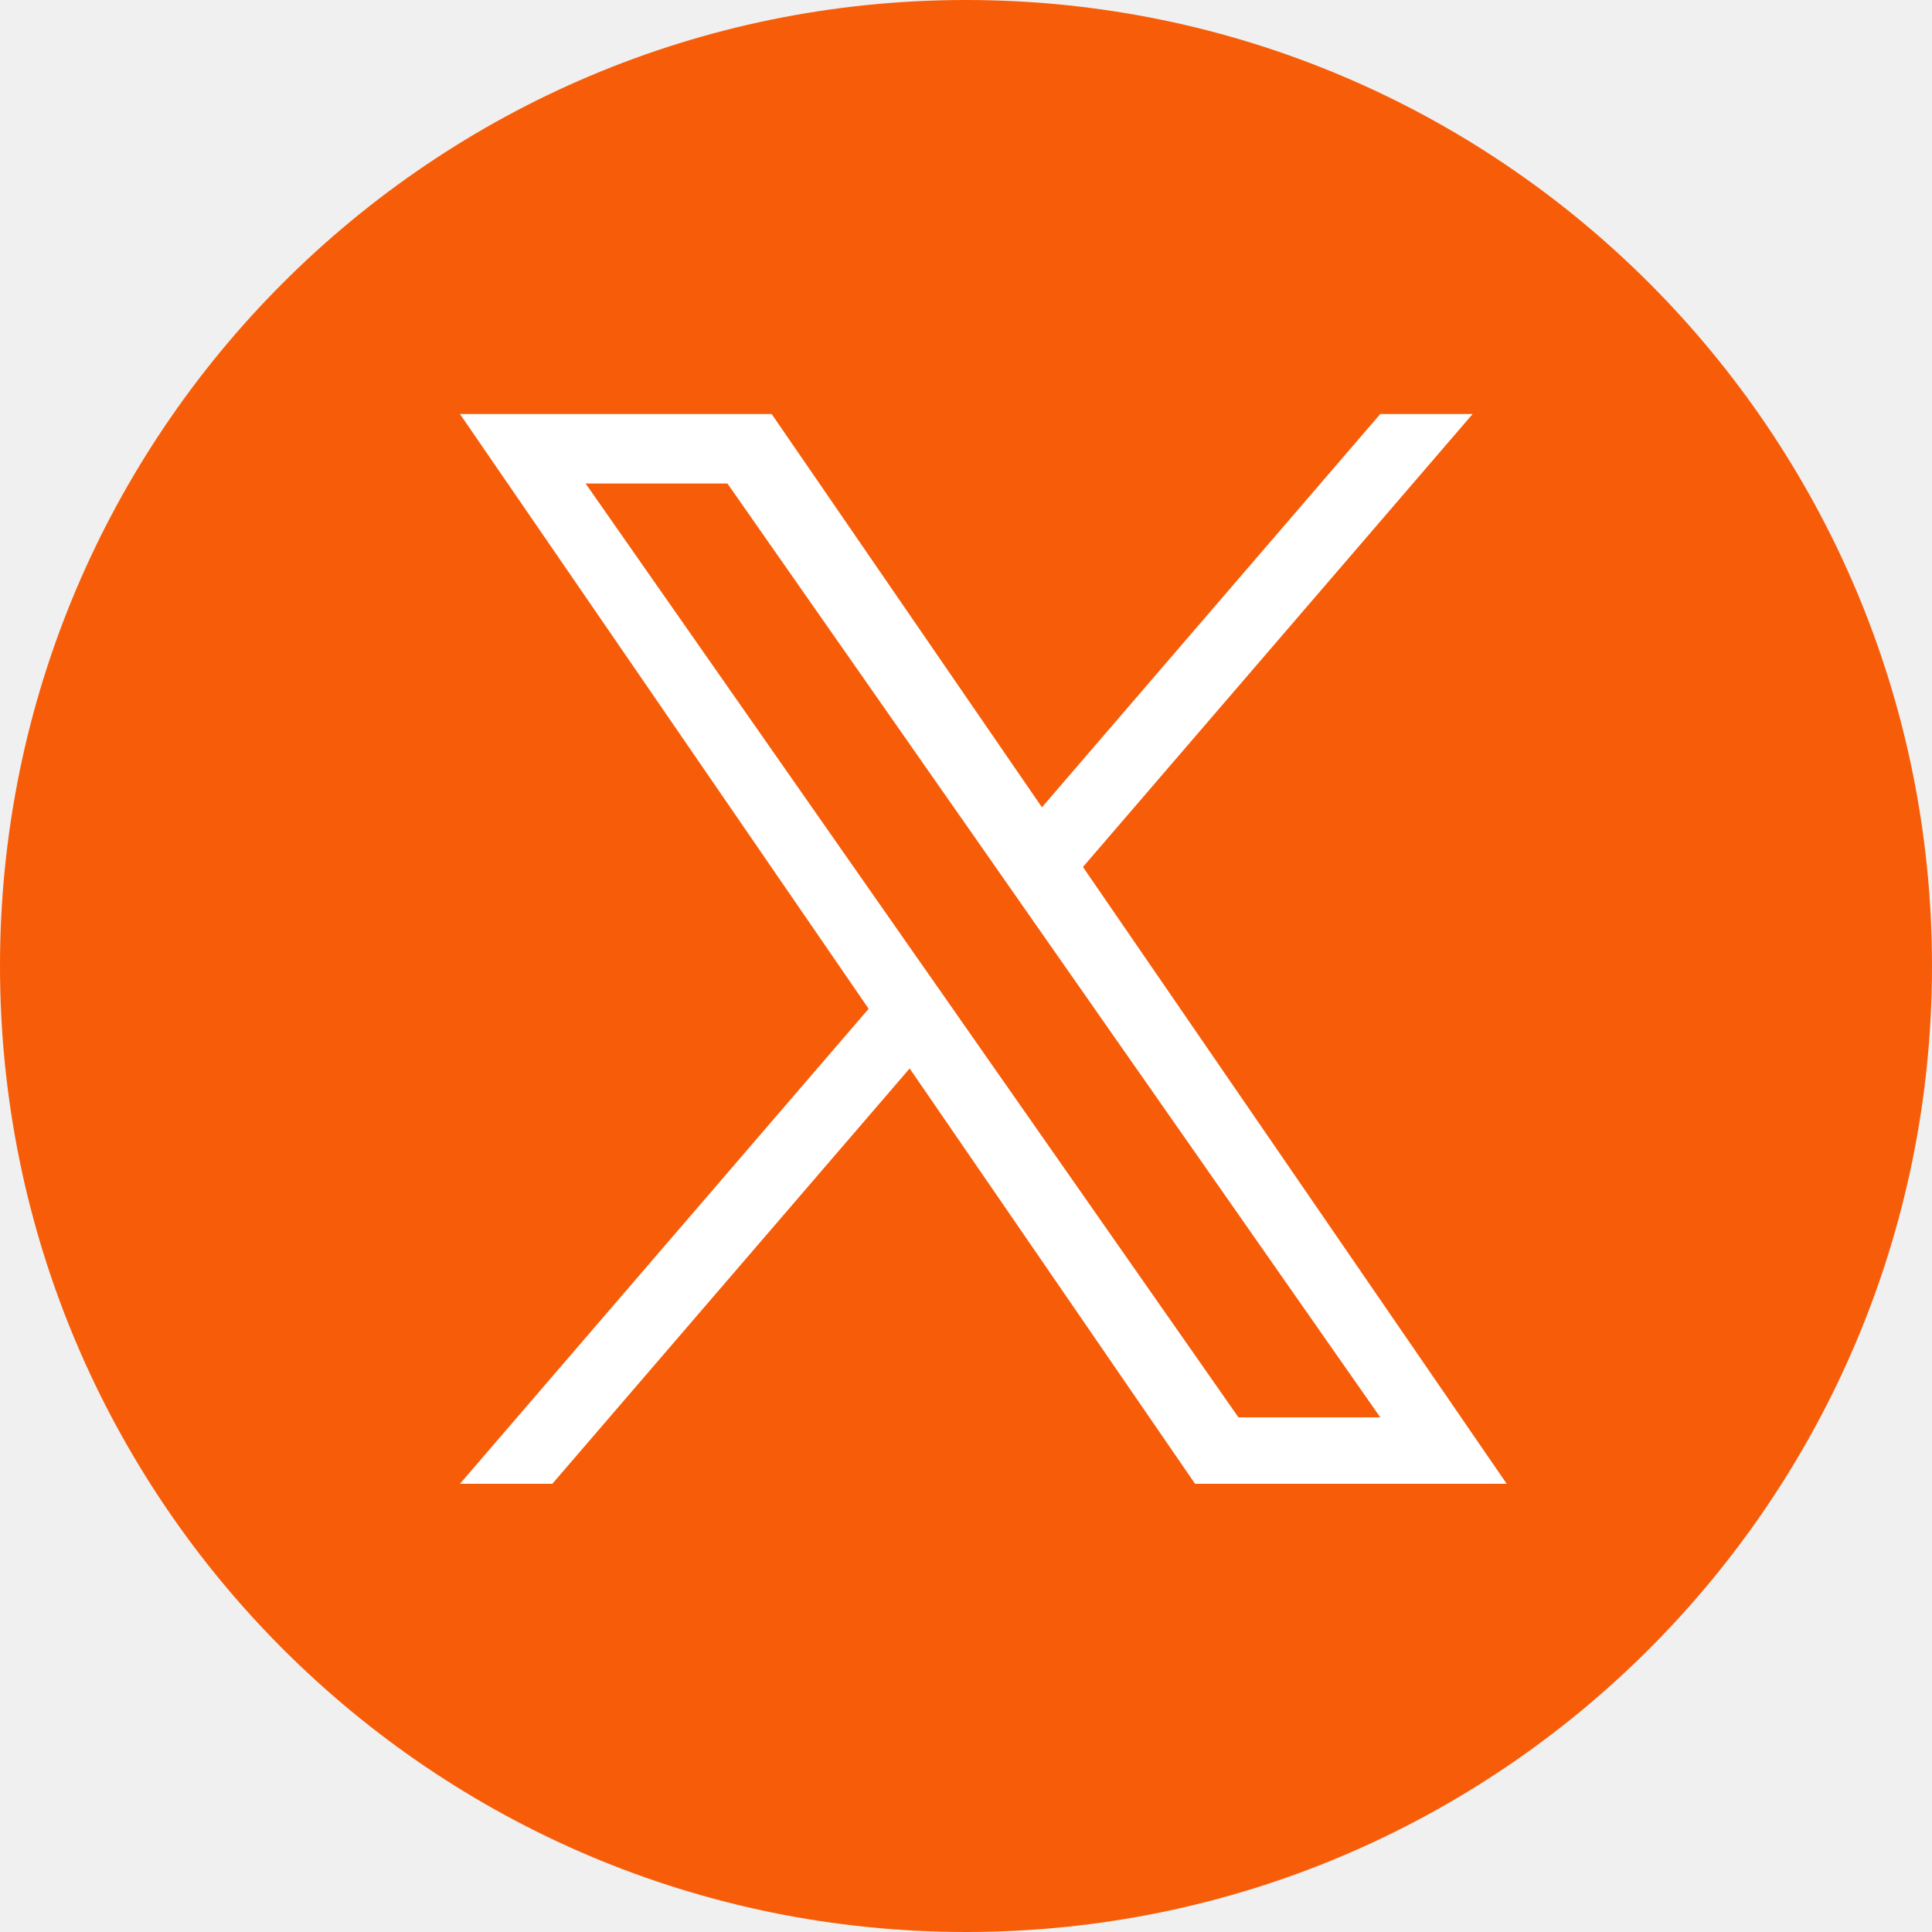
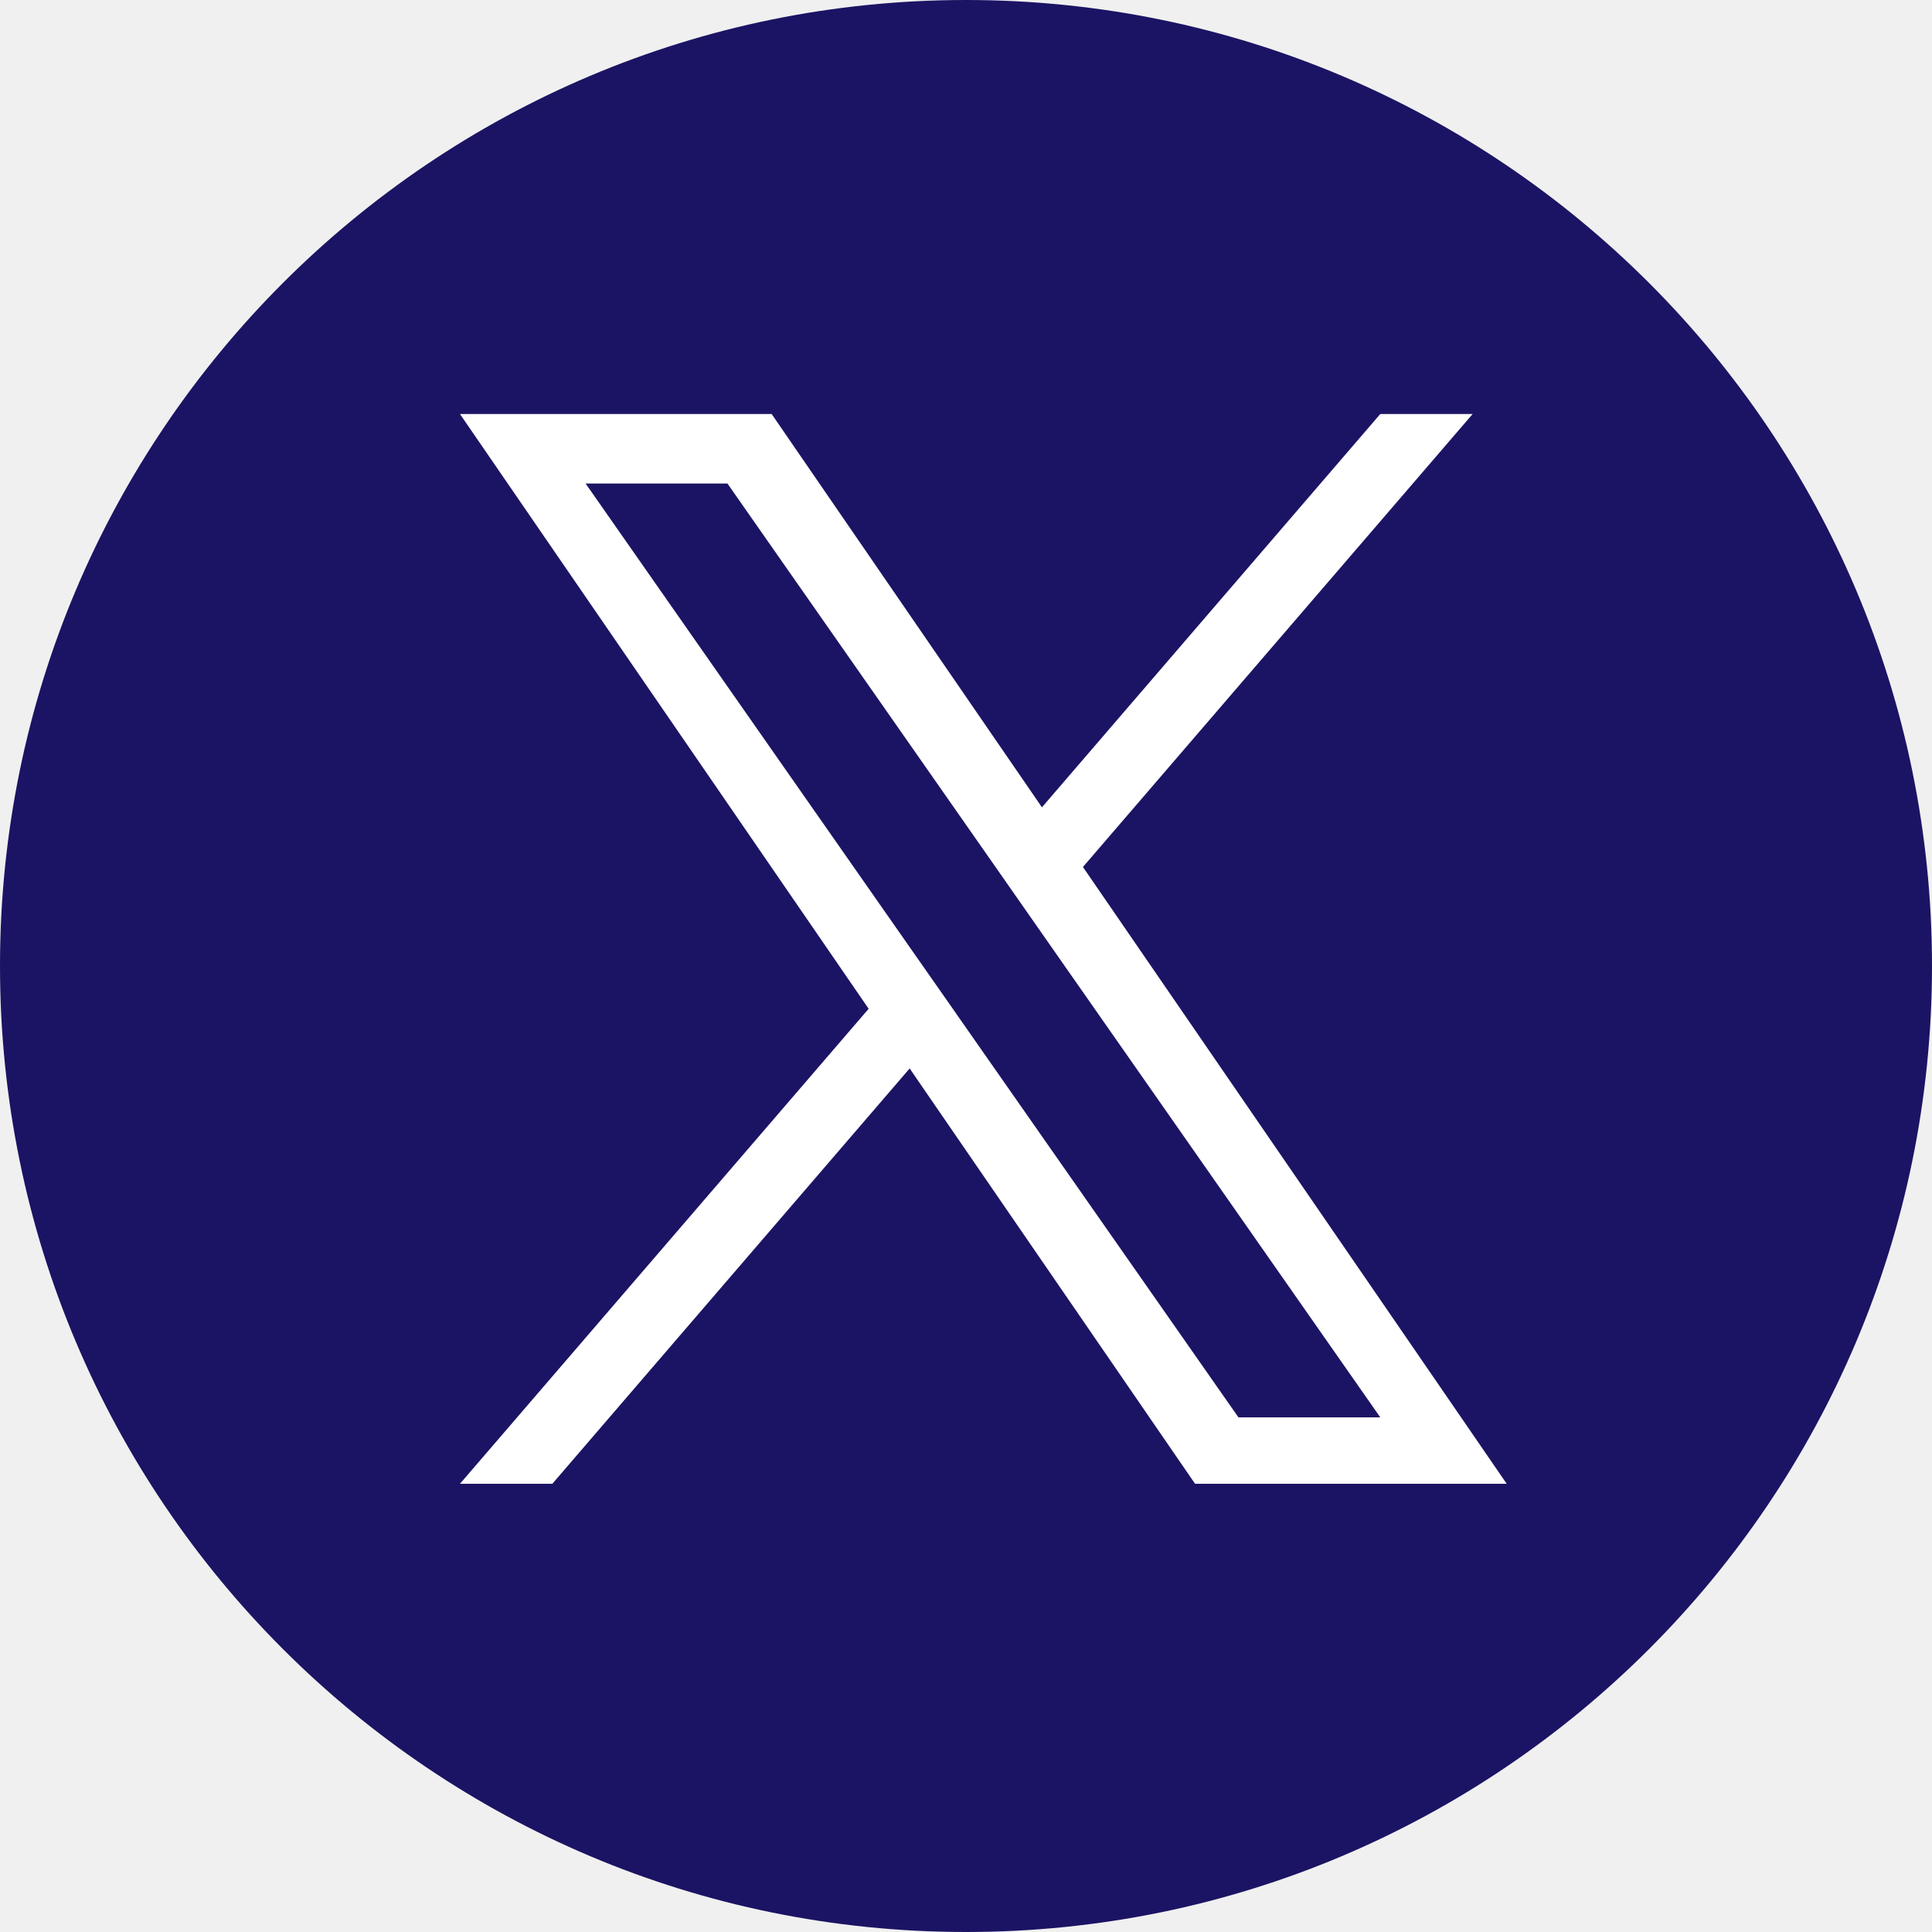
<svg xmlns="http://www.w3.org/2000/svg" width="36" height="36" viewBox="0 0 36 36" fill="none">
-   <circle cx="18" cy="18" r="18" fill="#F75D09" />
+   <circle cx="18" cy="18" r="18" fill="#1b1464" />
  <path d="M22.268 27.648L16.95 19.909L10.292 27.648H8.571L16.186 18.797L8.571 7.715H14.379L19.415 15.043L25.719 7.715H27.44L20.179 16.155L28.075 27.648H22.268Z" fill="white" />
-   <path d="M19.28 17.2L25.72 26.411H23.077L17.822 18.895V18.894L17.05 17.791L10.912 9.01H13.555L18.509 16.096L19.28 17.2Z" fill="#F75D09" />
+   <path d="M19.28 17.2L25.72 26.411H23.077L17.822 18.895V18.894L17.05 17.791L10.912 9.01H13.555L18.509 16.096L19.28 17.2Z" fill="#1b1464" />
</svg>
